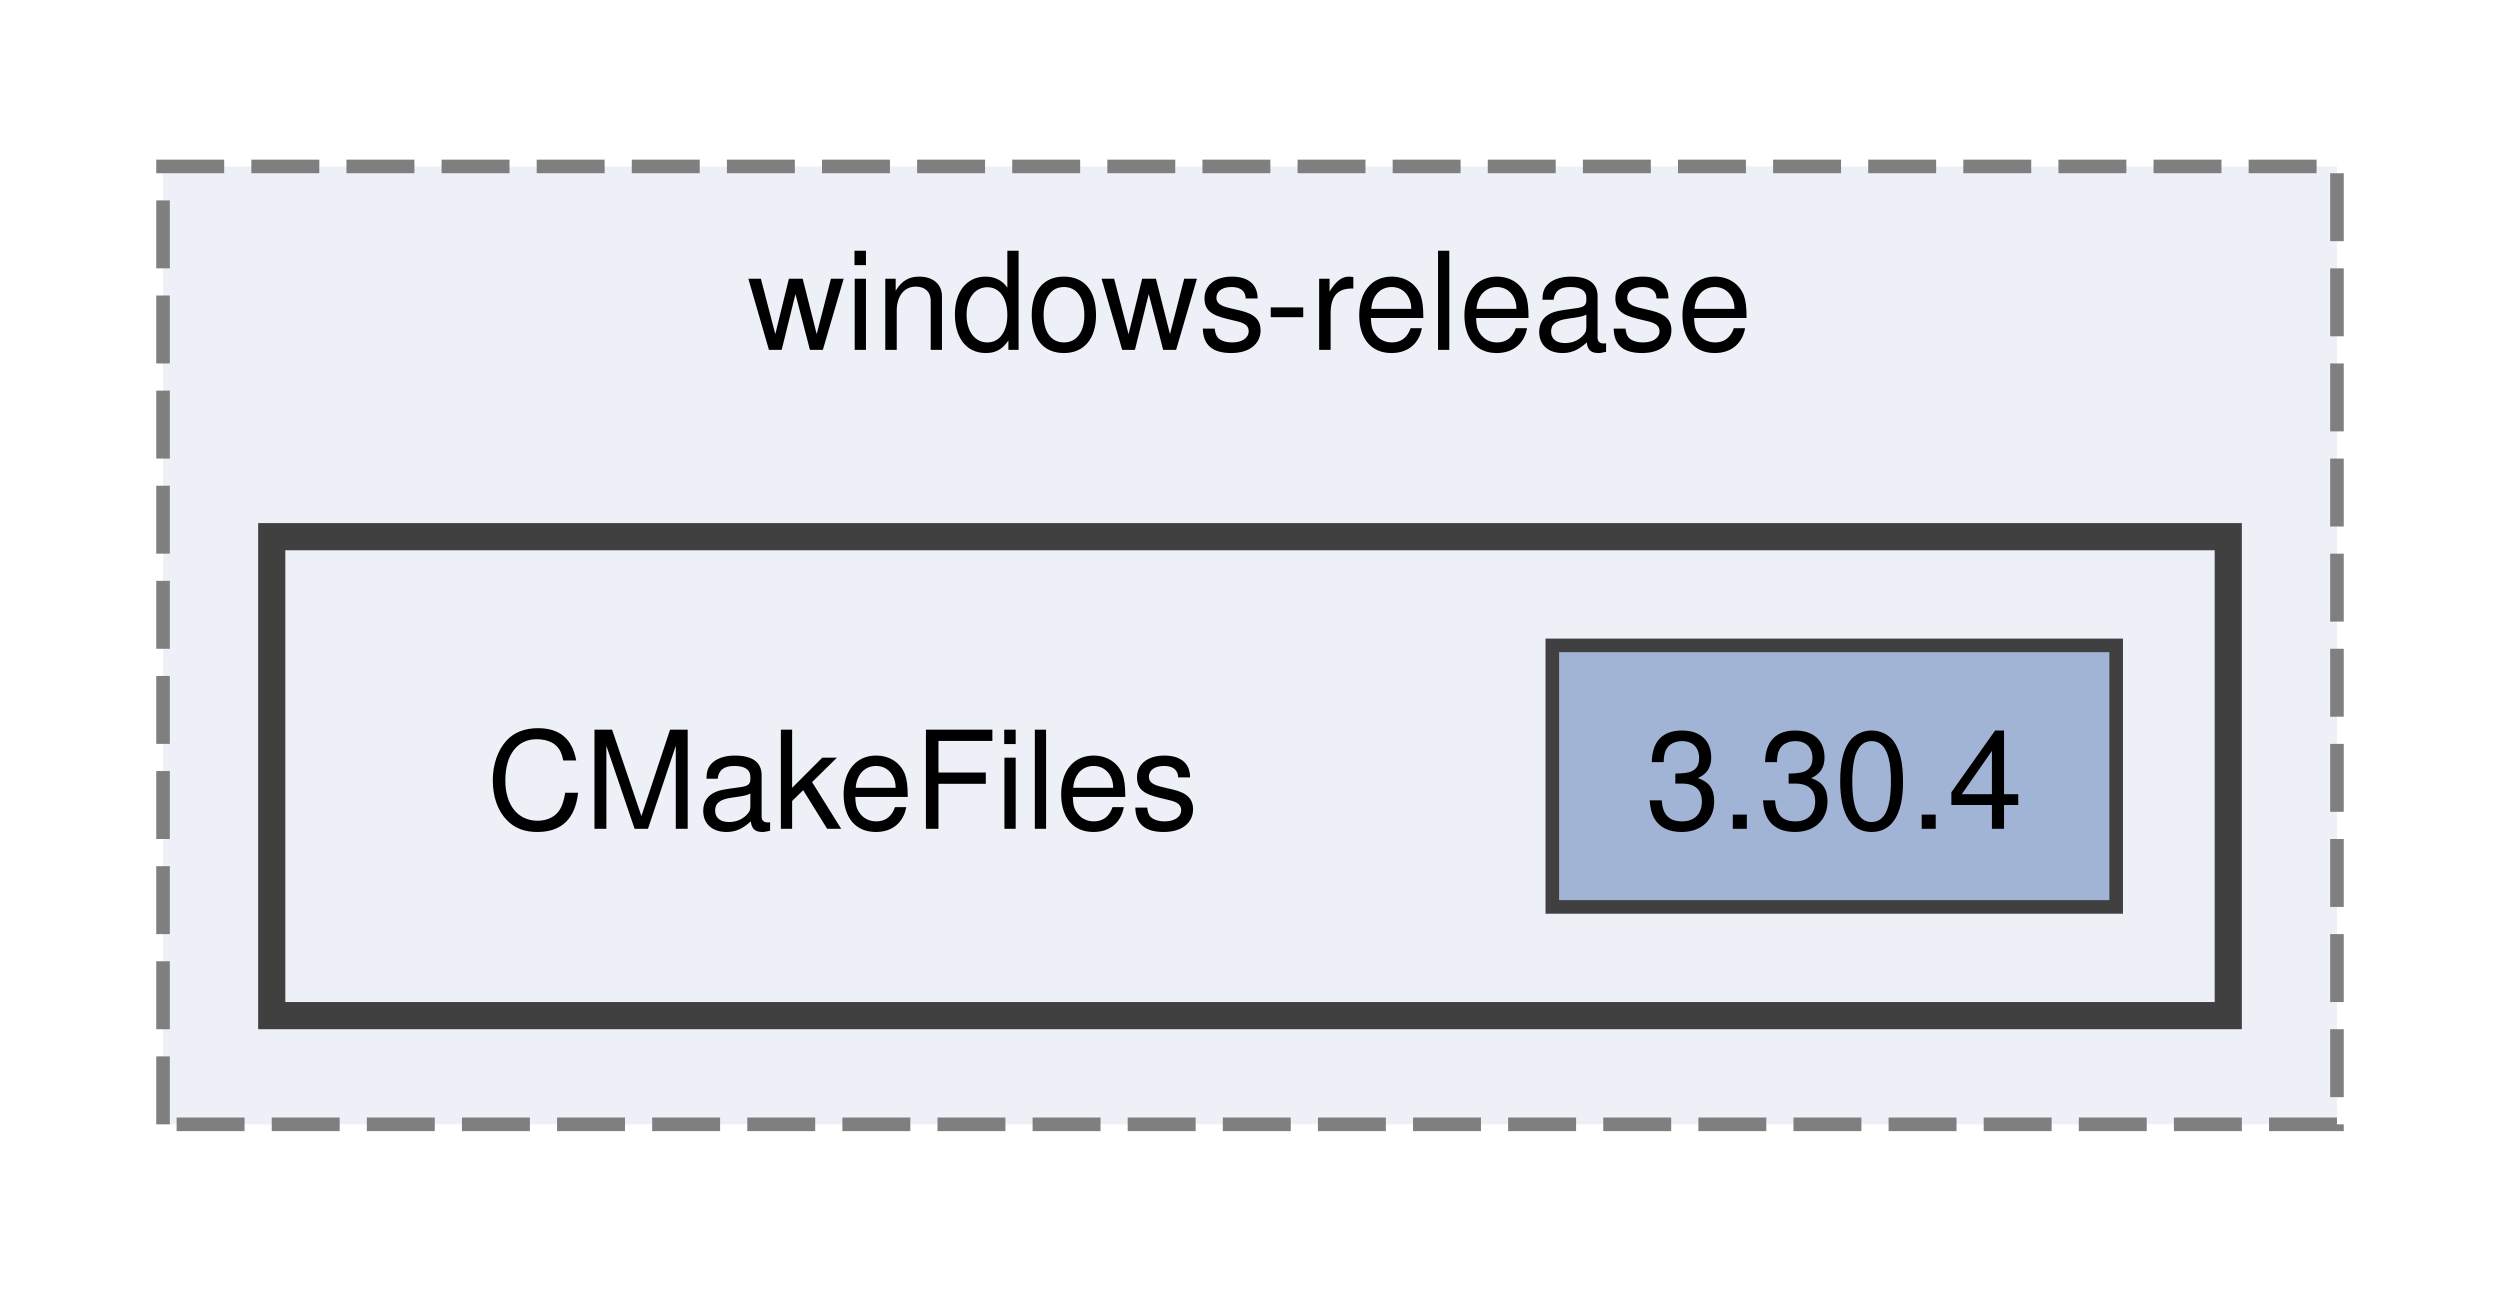
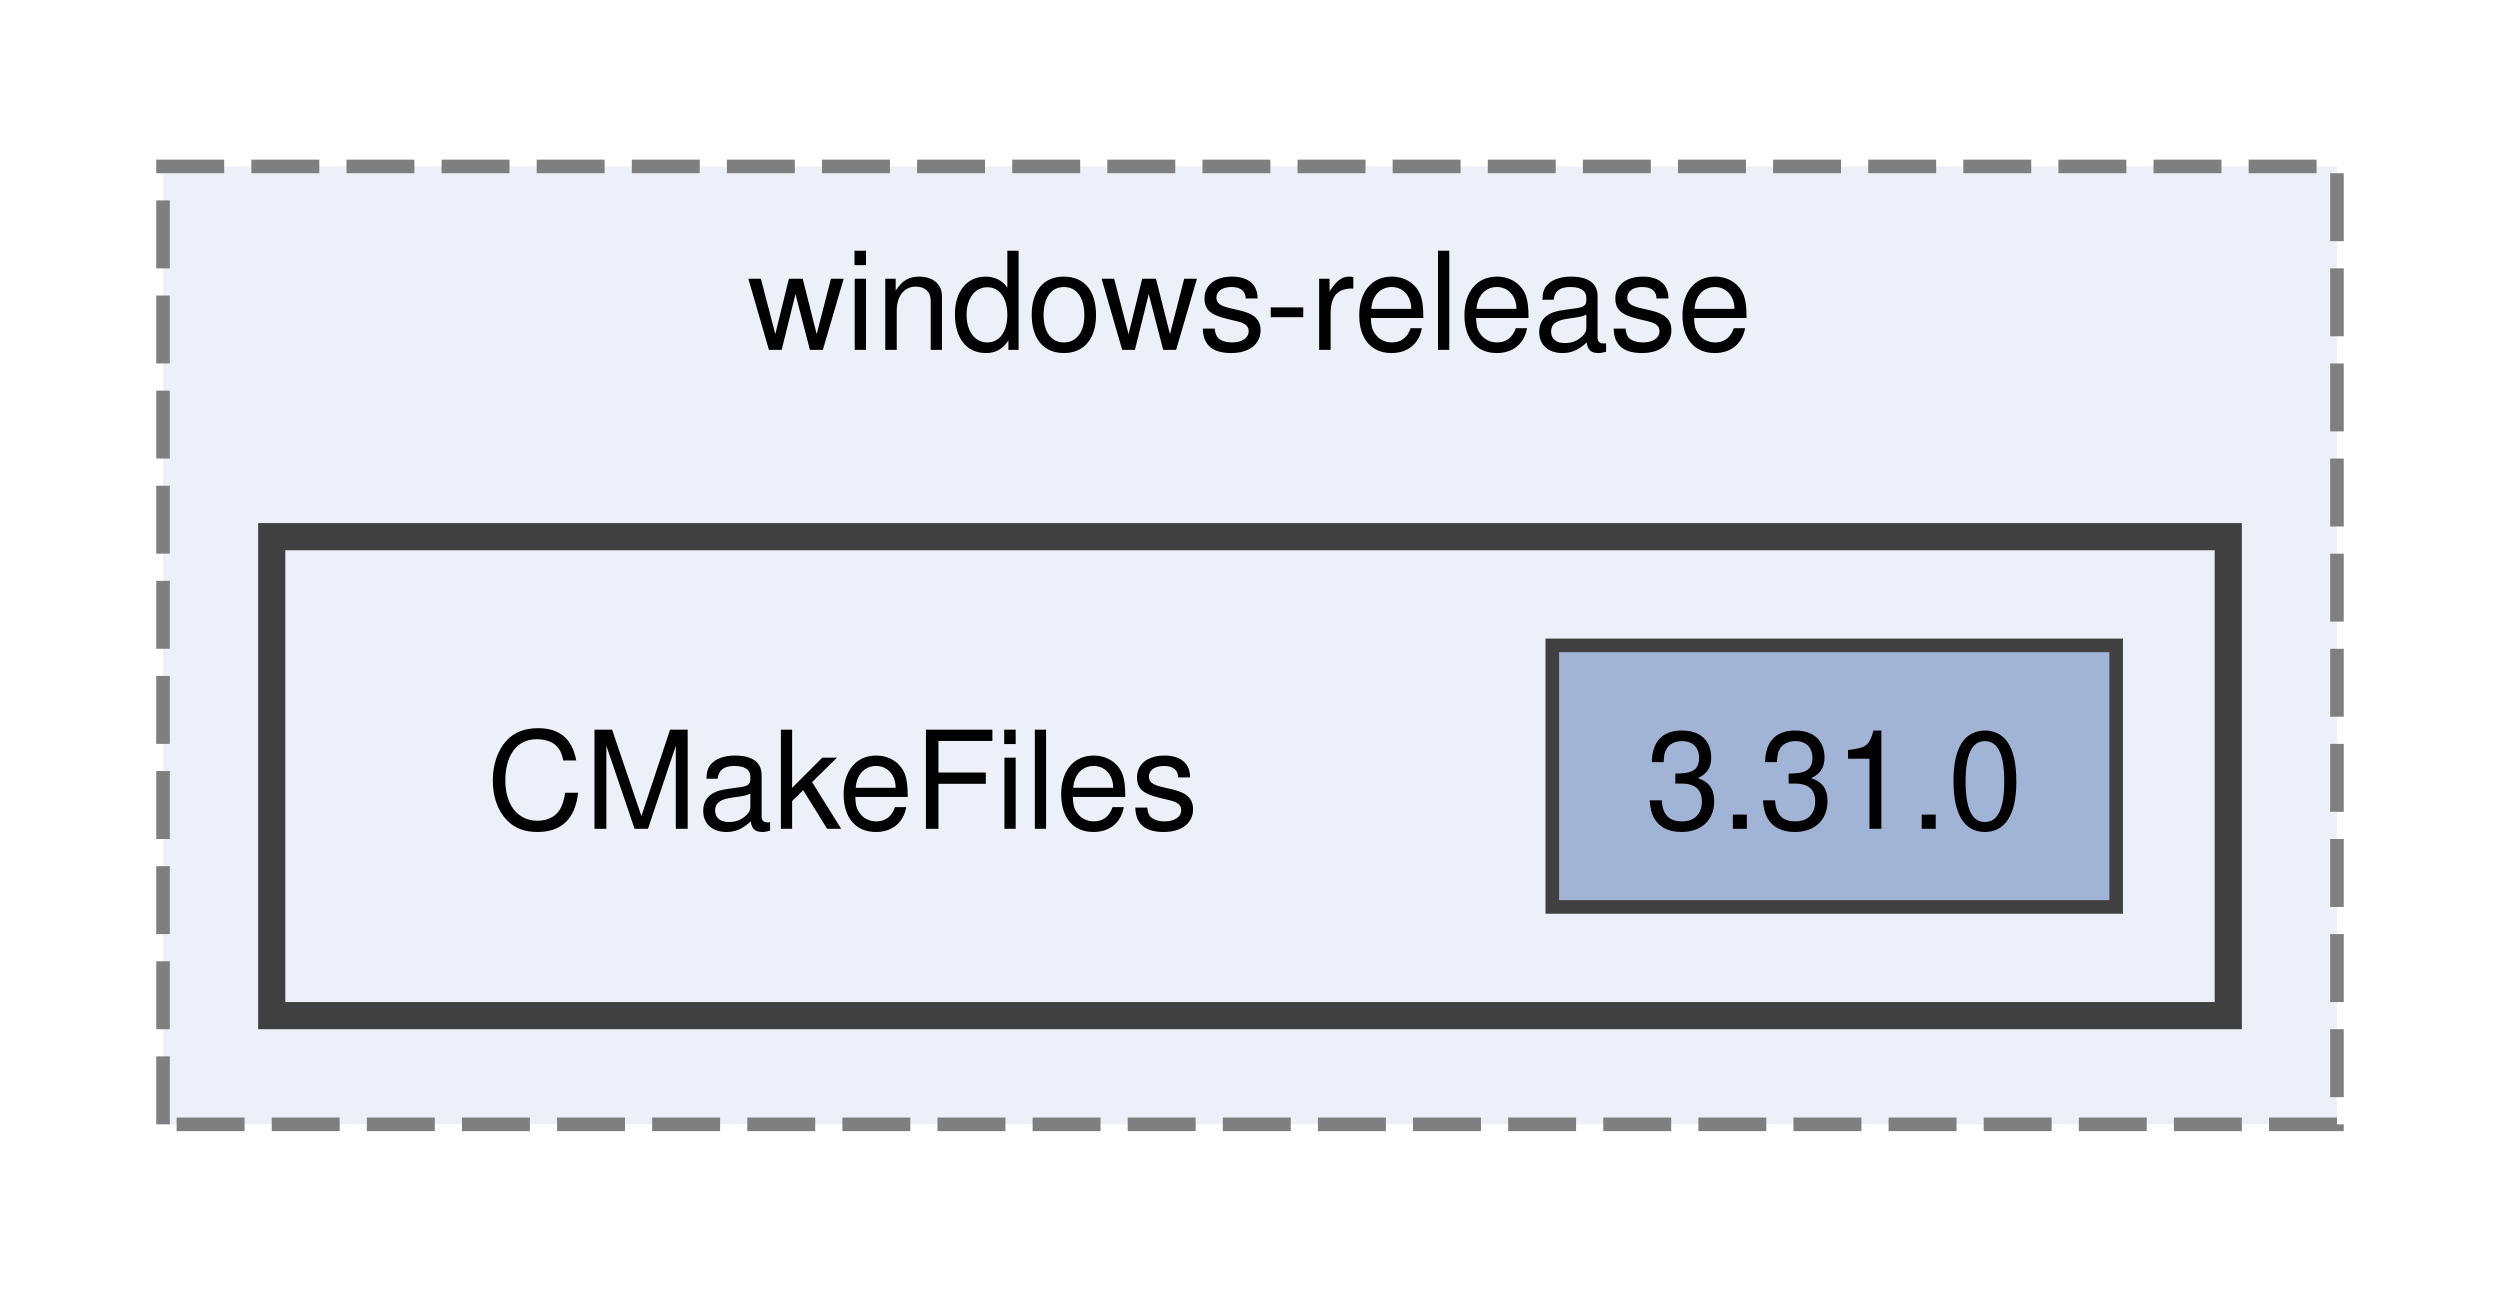
<svg xmlns="http://www.w3.org/2000/svg" xmlns:xlink="http://www.w3.org/1999/xlink" width="184pt" height="95pt" viewBox="0.00 0.00 184.00 94.50">
  <g id="graph0" class="graph" transform="scale(1 1) rotate(0) translate(4 90.5)">
    <g id="clust1" class="cluster">
      <g id="a_clust1">
        <a xlink:href="dir_d3ef2d0510bec6eb668d202063543491.html" target="_top" xlink:title="windows-release">
          <polygon fill="#edf0f7" stroke="#7f7f7f" stroke-dasharray="5,2" points="8,-8 8,-78.5 168,-78.5 168,-8 8,-8" />
          <text text-anchor="middle" x="88" y="-65" font-family="Helvetica,sans-Serif" font-size="10.00">windows-release</text>
        </a>
      </g>
    </g>
    <g id="clust2" class="cluster">
      <g id="a_clust2">
        <a xlink:href="dir_9f14df21b9f4b4d2faec02c76ecfdecd.html" target="_top">
          <polygon fill="#edf0f7" stroke="#404040" stroke-width="2" points="16,-16 16,-51.25 160,-51.25 160,-16 16,-16" />
        </a>
      </g>
    </g>
    <g id="node1" class="node">
      <text text-anchor="middle" x="58" y="-29.75" font-family="Helvetica,sans-Serif" font-size="10.00">CMakeFiles</text>
    </g>
    <g id="node2" class="node">
      <g id="a_node2">
-         <a xlink:href="dir_f4dd318ed1349919de4a4aa16702d3e7.html" target="_top" xlink:title="3.30.4">
+         <a xlink:href="dir_035c399a7876a68cd1b23b988061e157.html" target="_top" xlink:title="3.31.0">
          <polygon fill="#a2b4d6" stroke="#404040" points="151.75,-43.25 110.25,-43.25 110.25,-24 151.75,-24 151.75,-43.25" />
-           <text text-anchor="middle" x="131" y="-29.75" font-family="Helvetica,sans-Serif" font-size="10.00">3.30.4</text>
+           <text text-anchor="middle" x="131" y="-29.75" font-family="Helvetica,sans-Serif" font-size="10.00">3.31.0</text>
        </a>
      </g>
    </g>
  </g>
</svg>
